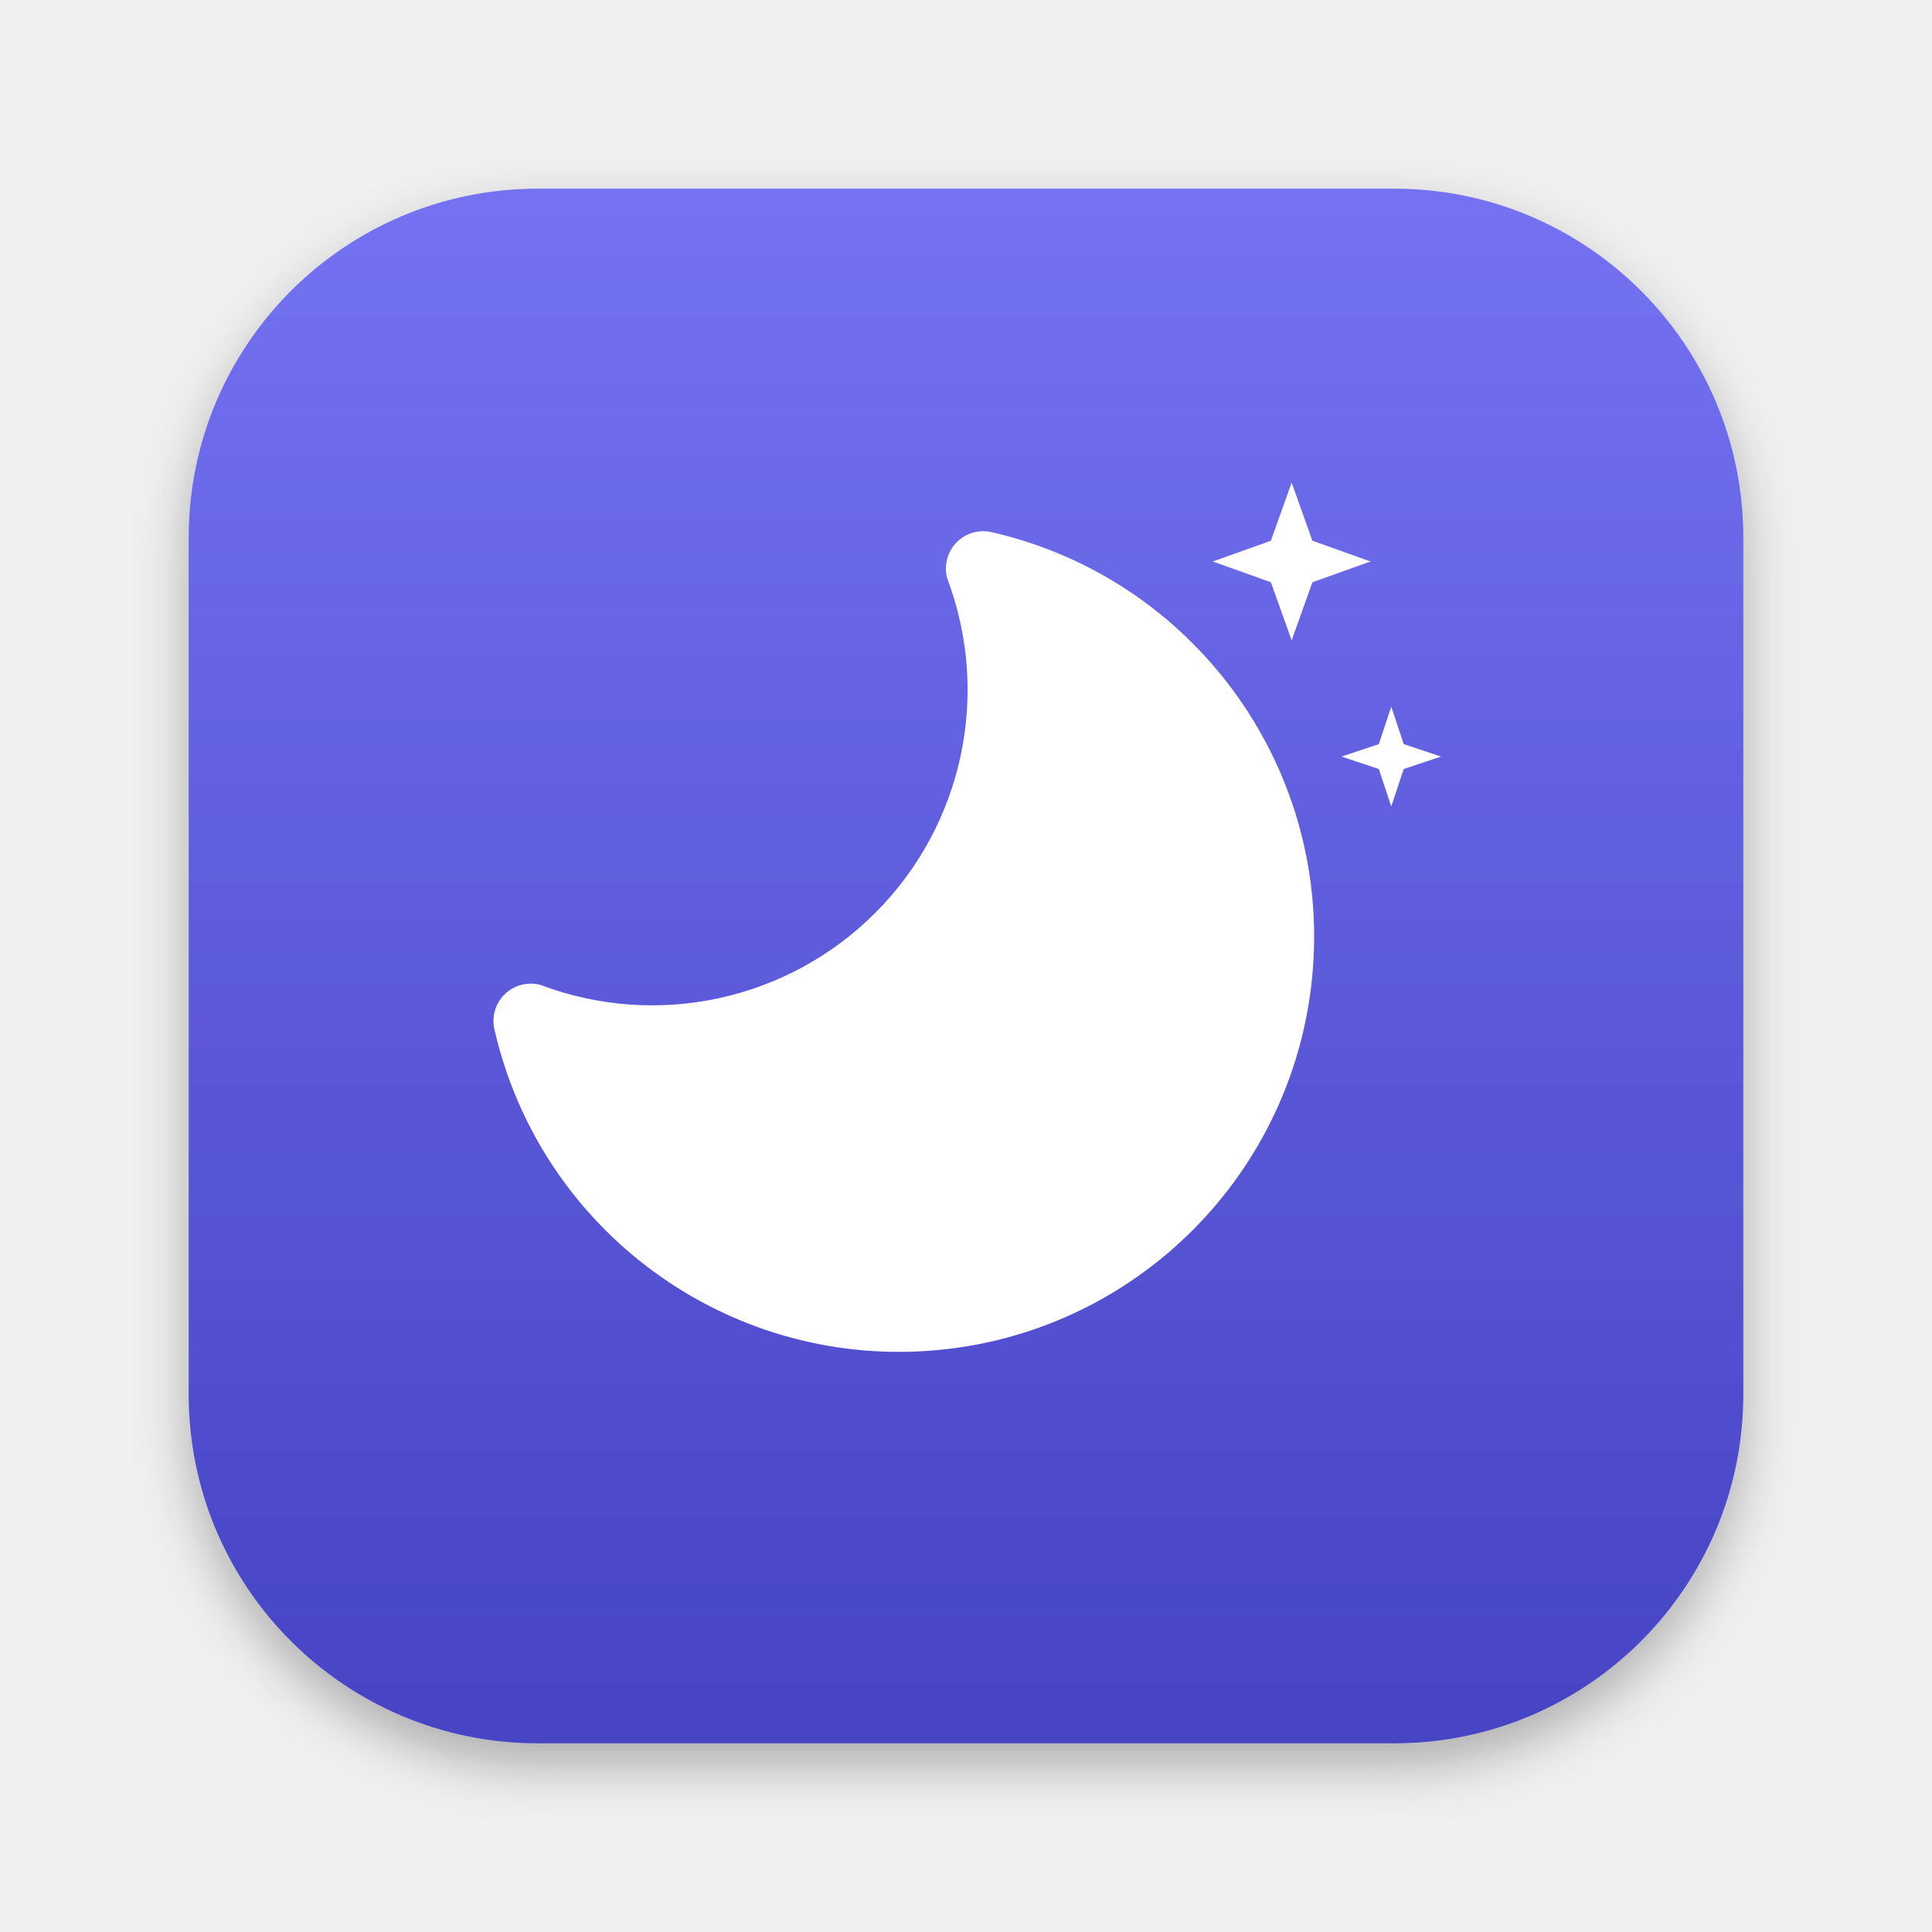
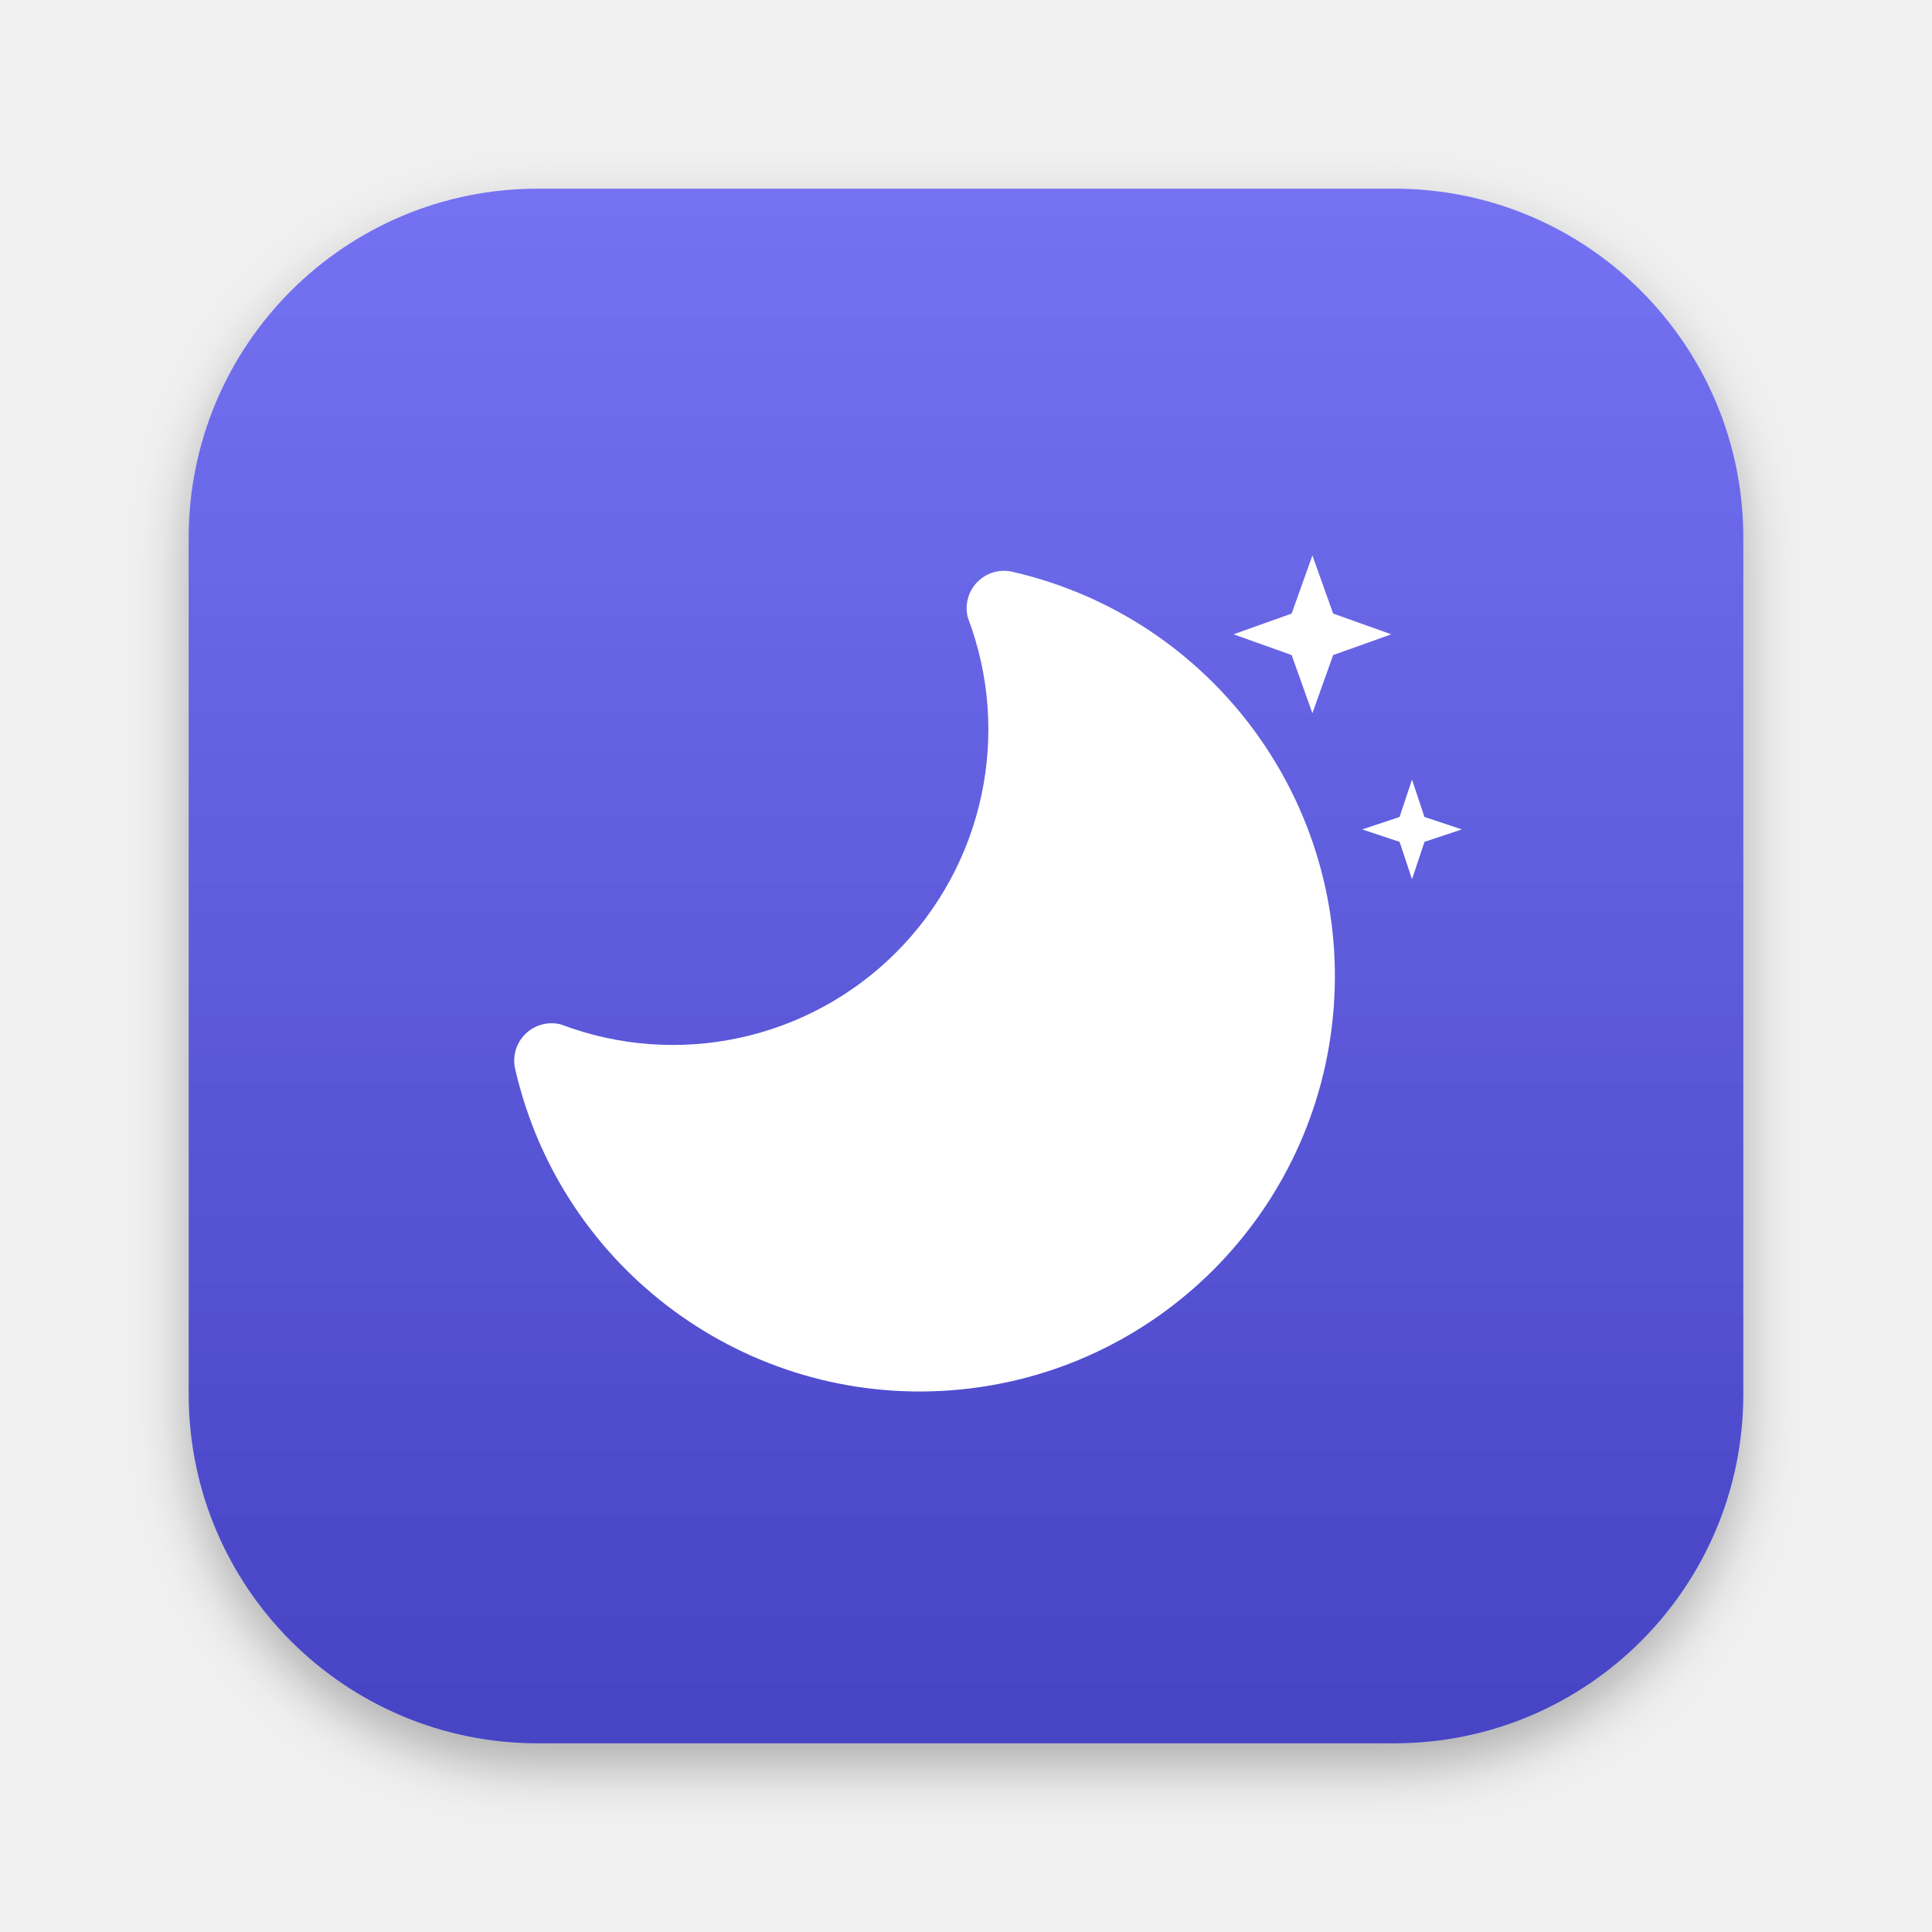
<svg xmlns="http://www.w3.org/2000/svg" viewBox="0 0 1024 1024" width="1024" height="1024">
  <defs>
    <linearGradient id="bg" x1="0" y1="0" x2="0" y2="1">
      <stop offset="0" stop-color="#7472f2" />
      <stop offset="1" stop-color="#4644c4" />
    </linearGradient>
    <filter id="drop" x="-10%" y="-10%" width="120%" height="125%">
      <feDropShadow dx="0" dy="12" stdDeviation="14" flood-color="#000" flood-opacity="0.28" />
    </filter>
  </defs>
  <rect x="100" y="100" width="824" height="824" rx="185" fill="url(#bg)" filter="url(#drop)" />
-   <g transform="translate(205 225) scale(22)" fill="#fff">
-     <path d="M14.6 2.6a.9.9 0 0 0-1.1 1.1 7.6 7.6 0 0 1-9.8 9.8.9.9 0 0 0-1.1 1.1A10 10 0 1 0 14.6 2.6z" />
-     <path transform="translate(3.2 -1.8)" d="M18.6 3.2l.5 1.4 1.4.5-1.4.5-.5 1.4-.5-1.4-1.4-.5 1.4-.5zM21 8.6l.3.9.9.3-.9.3-.3.9-.3-.9-.9-.3.9-.3z" />
+   <g transform="translate(227 257) scale(22)" fill="#fff">
+     <path d="M14.1 2.1a.9.9 0 0 0-1.1 1.1 7.6 7.6 0 0 1-9.8 9.8.9.9 0 0 0-1.1 1.1A10 10 0 1 0 14.1 2.1z" />
+     <path transform="translate(3.2 -1)" d="M18.1 2.7l.5 1.4 1.4.5-1.4.5-.5 1.4-.5-1.4-1.4-.5 1.4-.5zM20.5 8.1l.3.9.9.3-.9.3-.3.9-.3-.9-.9-.3.9-.3z" />
  </g>
</svg>
